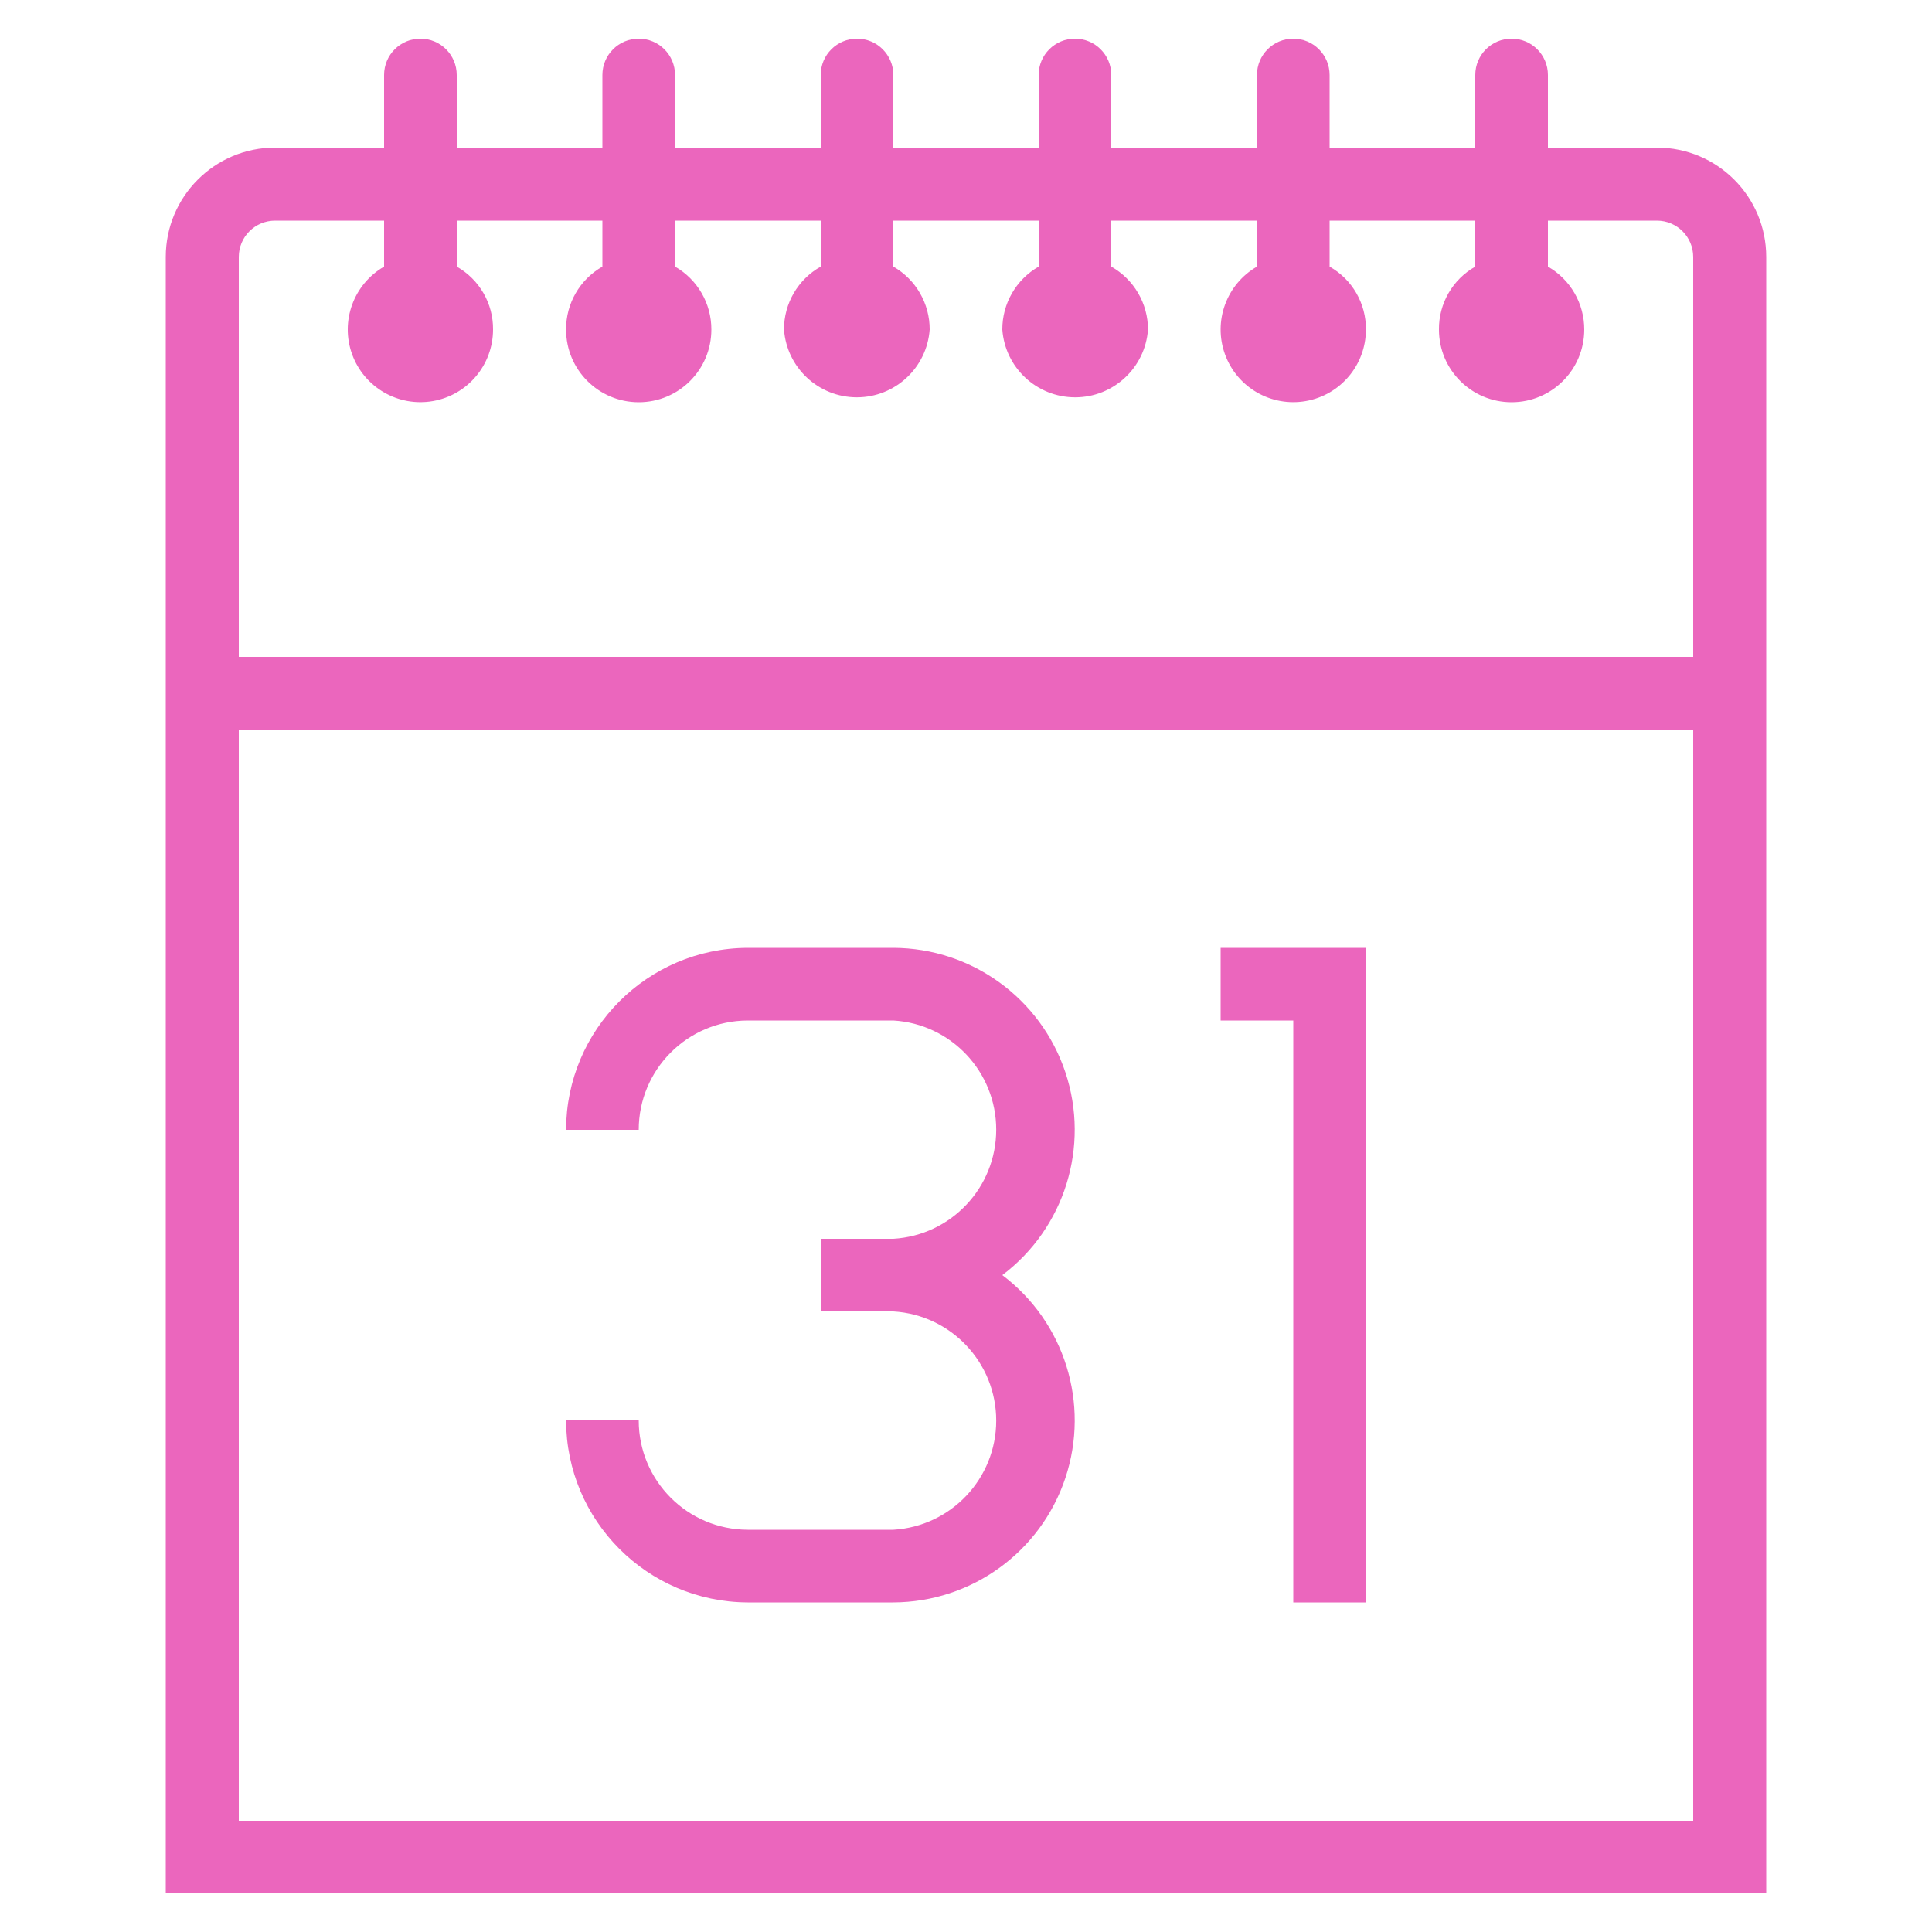
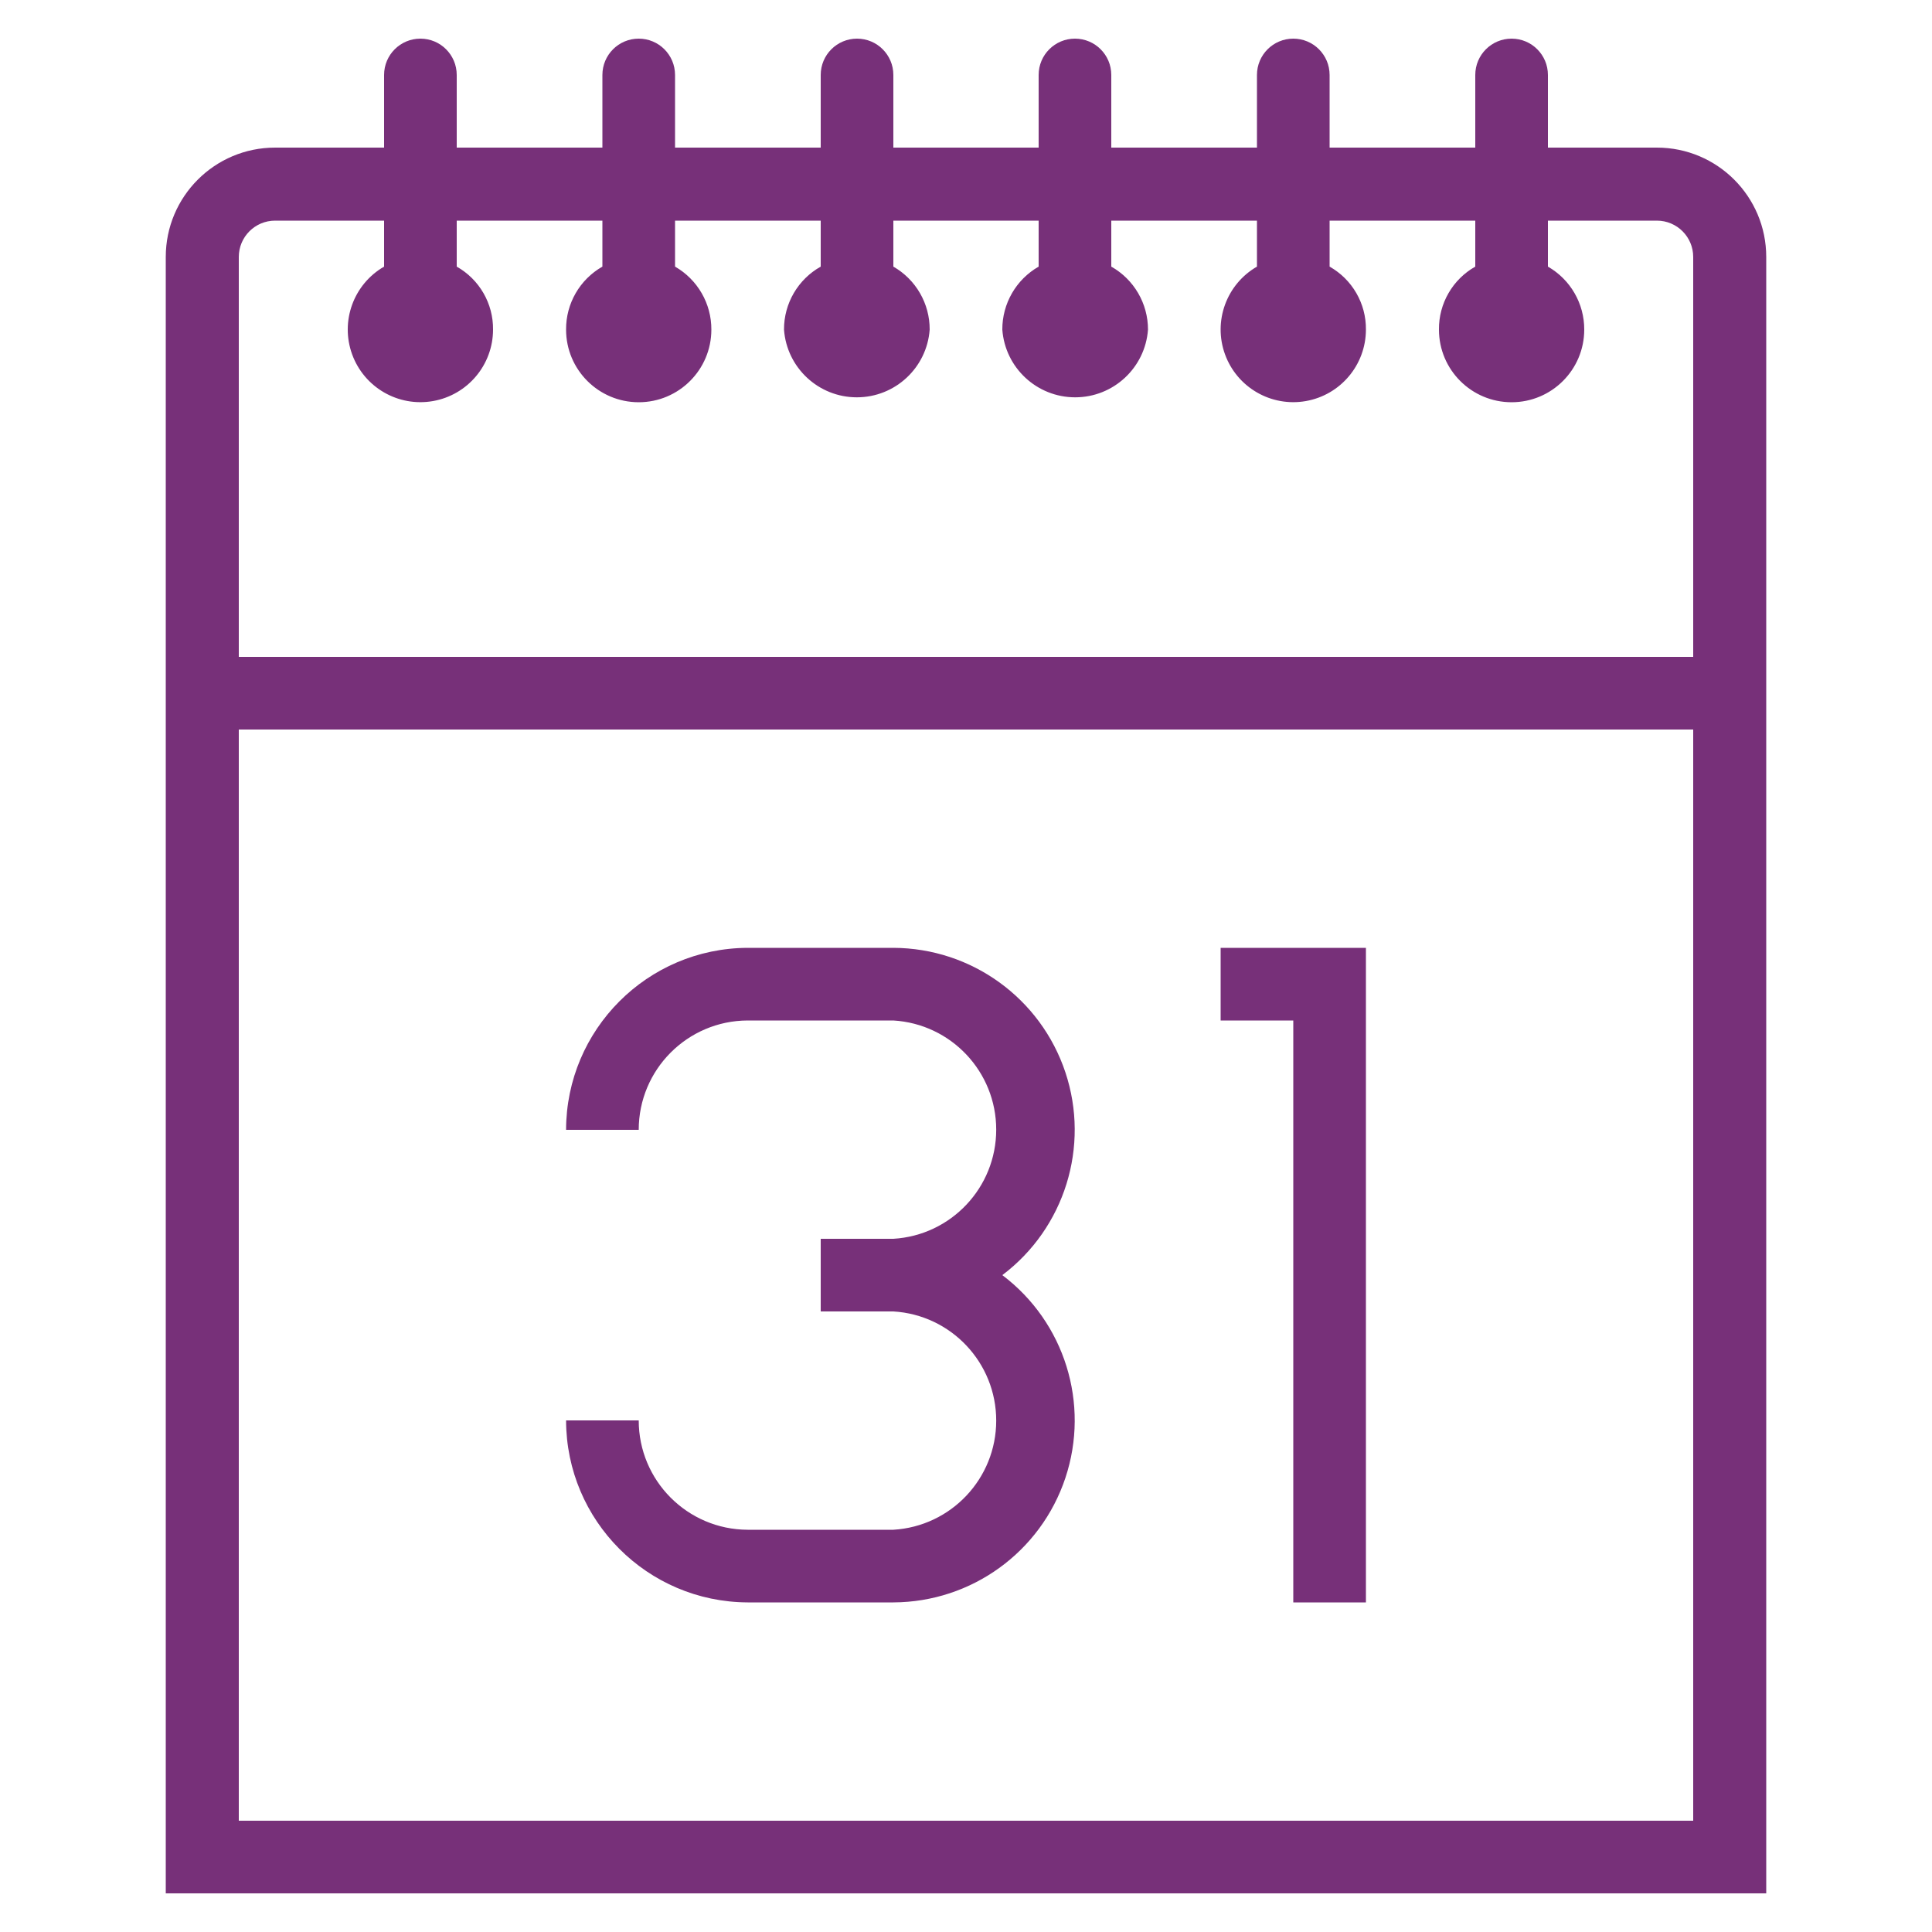
- <svg xmlns="http://www.w3.org/2000/svg" id="Layer_1" data-name="Layer 1" viewBox="0 0 50 50">
+ <svg xmlns="http://www.w3.org/2000/svg" id="classbiz" viewBox="0 0 50 50">
  <g>
-     <path id="curve29" d="M6.18,18.88V47.12H43.82V18.88ZM9.94,1.94a.94.94,0,0,1,1.88,0V3.82h3.77V1.94a.94.94,0,0,1,1.88,0V3.82h3.77V1.94a.94.94,0,1,1,1.88,0V3.82h3.76V1.94a.94.94,0,1,1,1.88,0V3.82h3.77V1.94a.94.94,0,1,1,1.88,0V3.82h3.77V1.94a.94.94,0,0,1,1.88,0V3.82h2.82a2.83,2.83,0,0,1,2.83,2.83V49H4.29V6.65A2.83,2.83,0,0,1,7.12,3.82H9.94Zm1.88,3.77V6.9a1.85,1.85,0,0,1,.94,1.63A1.88,1.88,0,1,1,9.94,6.9V5.71H7.12a.94.94,0,0,0-.94.94V17H43.82V6.65a.94.94,0,0,0-.94-.94H40.06V6.9A1.87,1.87,0,0,1,41,8.53a1.88,1.88,0,0,1-3.76,0,1.85,1.85,0,0,1,.94-1.63V5.71H34.41V6.9a1.85,1.85,0,0,1,.94,1.63A1.88,1.88,0,1,1,32.53,6.9V5.71H28.76V6.9a1.87,1.87,0,0,1,.95,1.63,1.89,1.89,0,0,1-3.77,0,1.87,1.87,0,0,1,.94-1.63V5.71H23.12V6.9a1.87,1.87,0,0,1,.94,1.63,1.89,1.89,0,0,1-3.77,0,1.86,1.86,0,0,1,.95-1.63V5.71H17.47V6.9a1.87,1.87,0,0,1,.94,1.63,1.88,1.88,0,1,1-3.76,0,1.86,1.86,0,0,1,.94-1.63V5.71Z" fill="#eb66bd" />
-     <path id="curve28" d="M14.65,29.24a4.72,4.72,0,0,1,4.7-4.71h3.77A4.71,4.71,0,0,1,25.94,33a4.71,4.71,0,0,1-2.82,8.47H19.35a4.72,4.72,0,0,1-4.7-4.71h1.88a2.83,2.83,0,0,0,2.82,2.83h3.77a2.83,2.83,0,0,0,0-5.65H21.24V32.06h1.88a2.83,2.83,0,0,0,0-5.65H19.35a2.83,2.83,0,0,0-2.82,2.83Zm16.94-4.71h3.76V41.47H33.47V26.41H31.59Z" fill="#eb66bd" />
+     <path id="curve29" d="M6.18,18.88V47.12H43.82V18.88ZM9.94,1.94a.94.94,0,0,1,1.88,0V3.82h3.77V1.94a.94.94,0,0,1,1.88,0V3.82h3.77V1.94a.94.94,0,1,1,1.88,0V3.82h3.76V1.94a.94.94,0,1,1,1.88,0V3.82h3.77V1.94a.94.94,0,1,1,1.88,0V3.82h3.77V1.94a.94.94,0,0,1,1.88,0V3.82h2.82a2.83,2.83,0,0,1,2.83,2.83V49H4.29V6.65A2.83,2.83,0,0,1,7.12,3.82H9.94Zm1.88,3.77V6.9a1.85,1.85,0,0,1,.94,1.63A1.88,1.88,0,1,1,9.94,6.9V5.71H7.12a.94.94,0,0,0-.94.94V17H43.82V6.65a.94.94,0,0,0-.94-.94H40.06V6.9A1.87,1.87,0,0,1,41,8.53a1.88,1.88,0,0,1-3.76,0,1.85,1.85,0,0,1,.94-1.63V5.71H34.41V6.9a1.85,1.85,0,0,1,.94,1.63A1.88,1.88,0,1,1,32.53,6.9V5.71H28.76V6.9a1.87,1.87,0,0,1,.95,1.63,1.89,1.89,0,0,1-3.77,0,1.87,1.87,0,0,1,.94-1.63V5.71H23.12V6.9a1.87,1.87,0,0,1,.94,1.63,1.89,1.89,0,0,1-3.77,0,1.86,1.86,0,0,1,.95-1.63V5.71H17.47V6.9a1.87,1.87,0,0,1,.94,1.63,1.88,1.88,0,1,1-3.76,0,1.86,1.86,0,0,1,.94-1.63V5.71Z" fill="#773079" />
+     <path id="curve28" d="M14.65,29.24a4.72,4.72,0,0,1,4.7-4.71h3.77A4.71,4.71,0,0,1,25.94,33a4.71,4.71,0,0,1-2.82,8.47H19.35a4.72,4.72,0,0,1-4.7-4.71h1.88a2.83,2.83,0,0,0,2.82,2.83h3.77a2.83,2.83,0,0,0,0-5.65H21.24V32.06h1.88a2.83,2.83,0,0,0,0-5.65H19.35a2.83,2.83,0,0,0-2.82,2.83Zm16.94-4.71h3.76V41.47H33.47V26.41H31.59Z" fill="#773079" />
  </g>
</svg>
